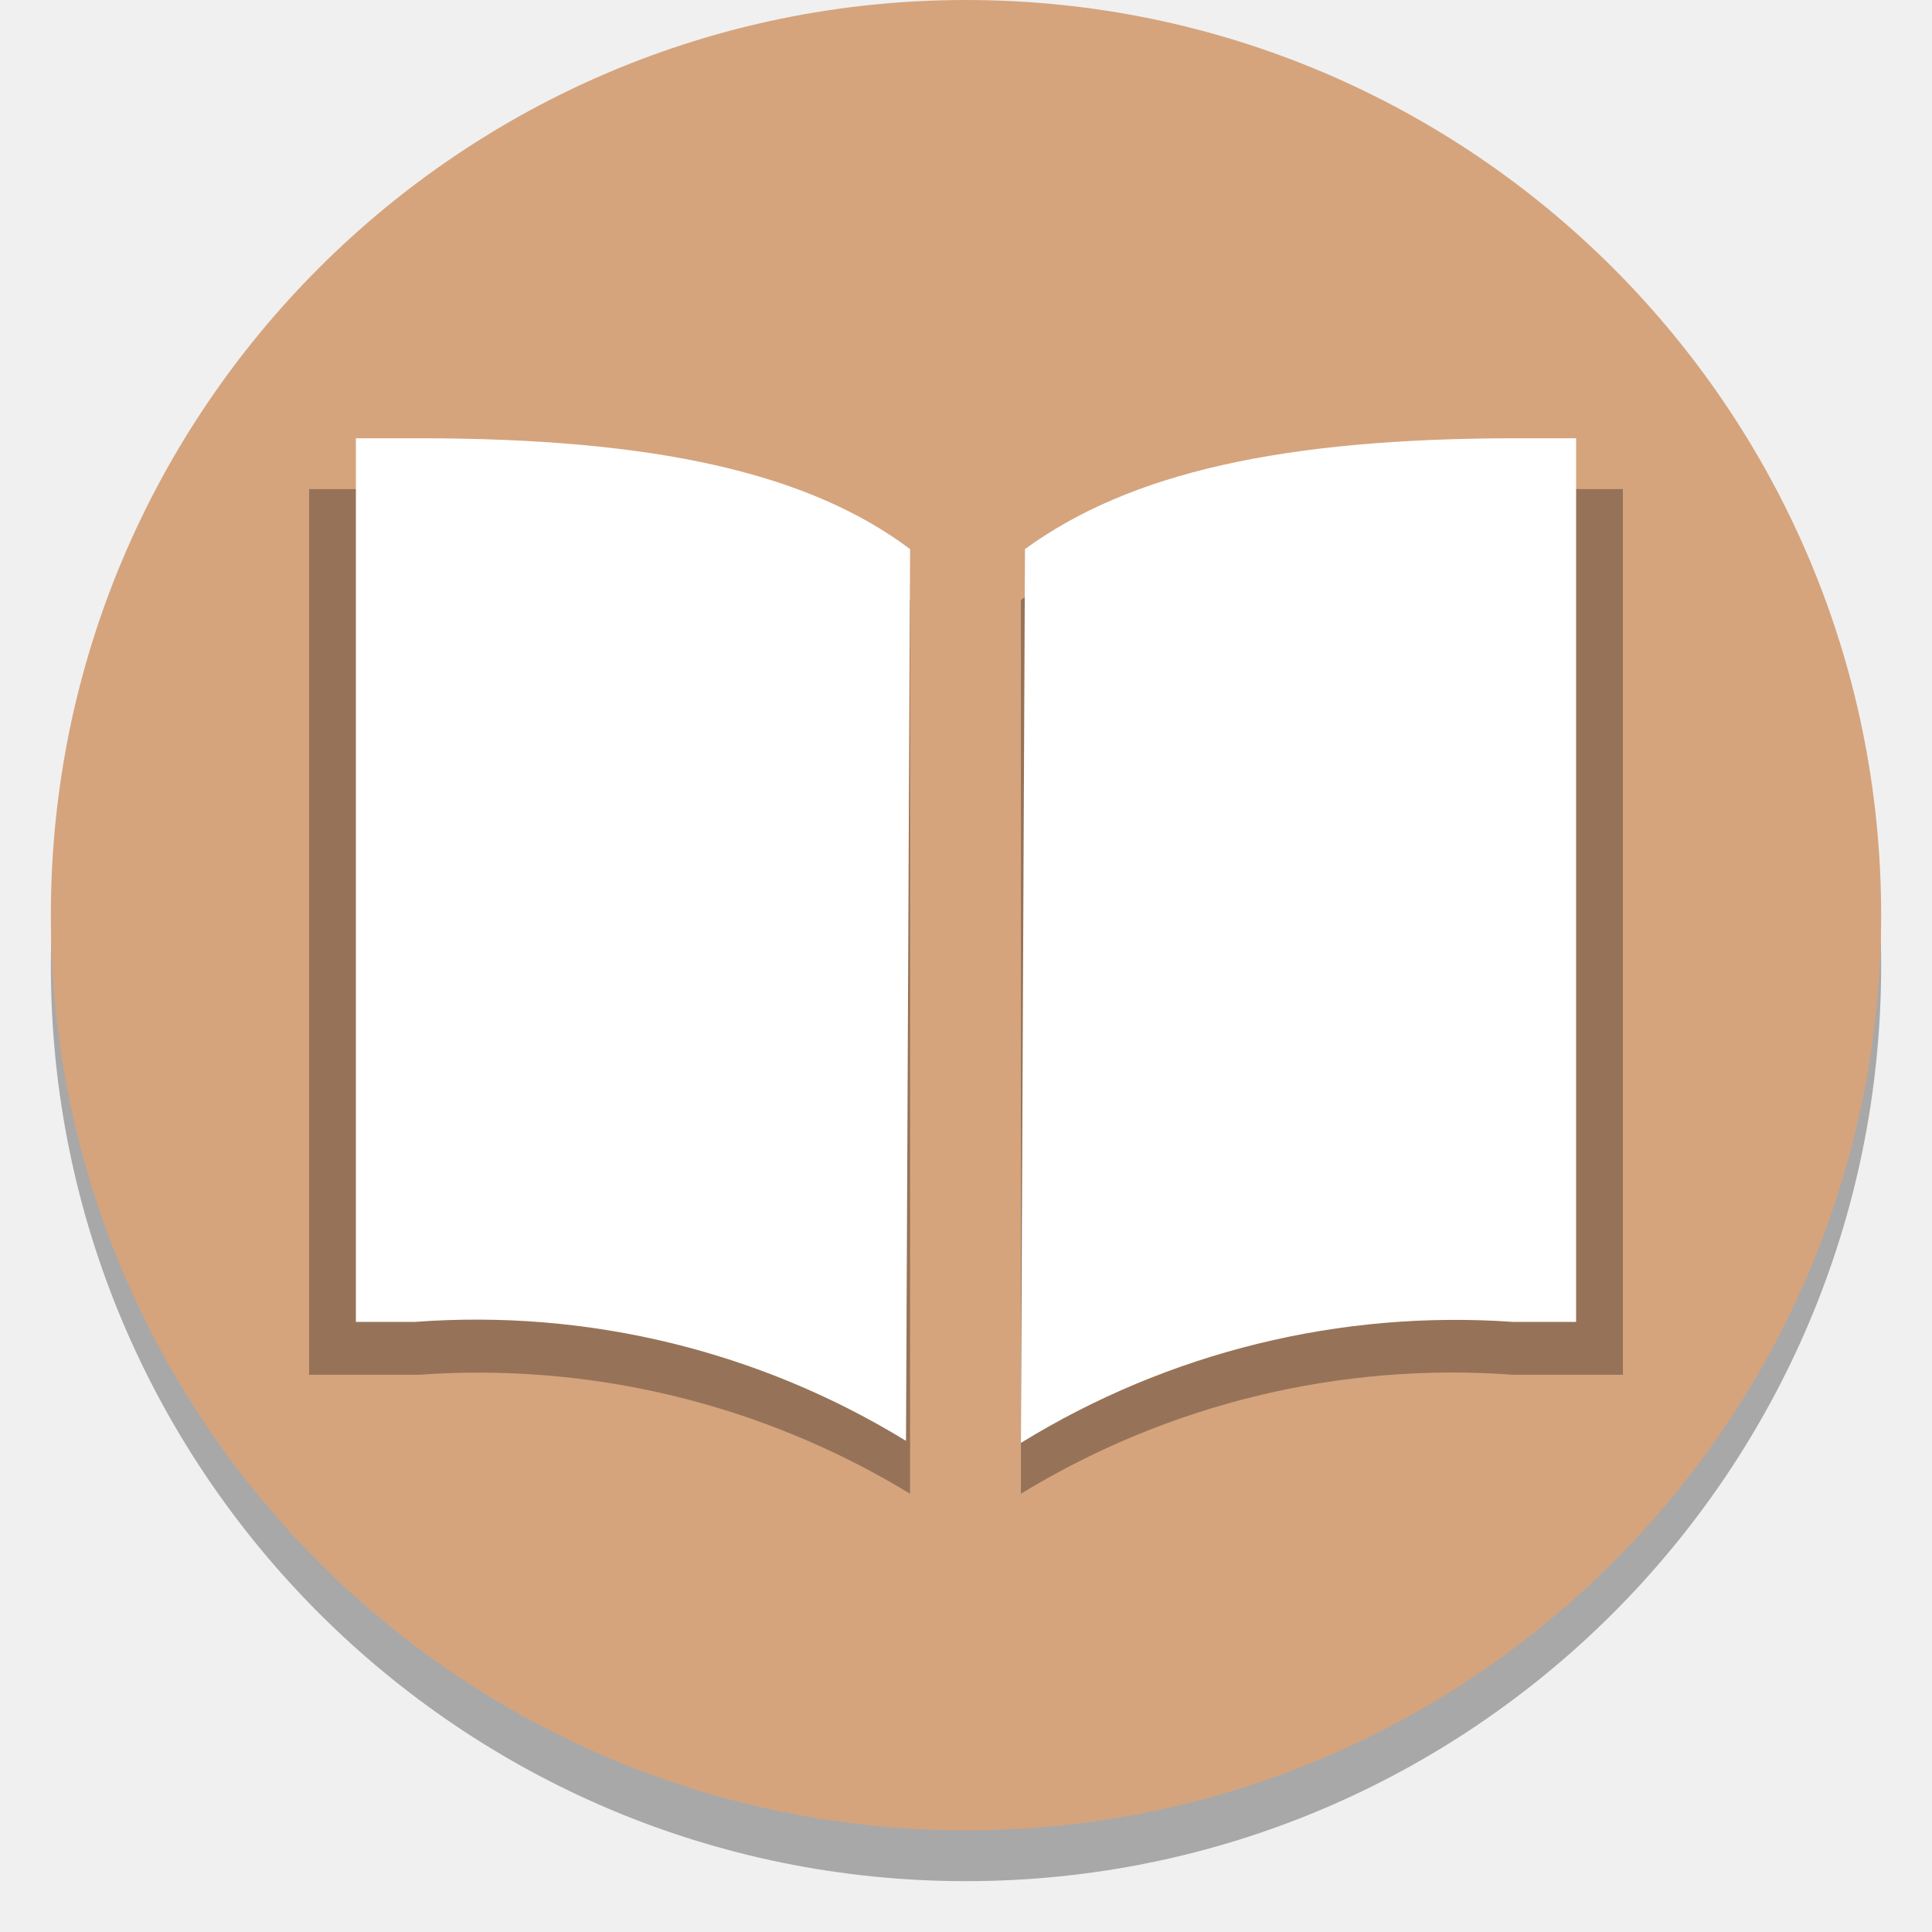
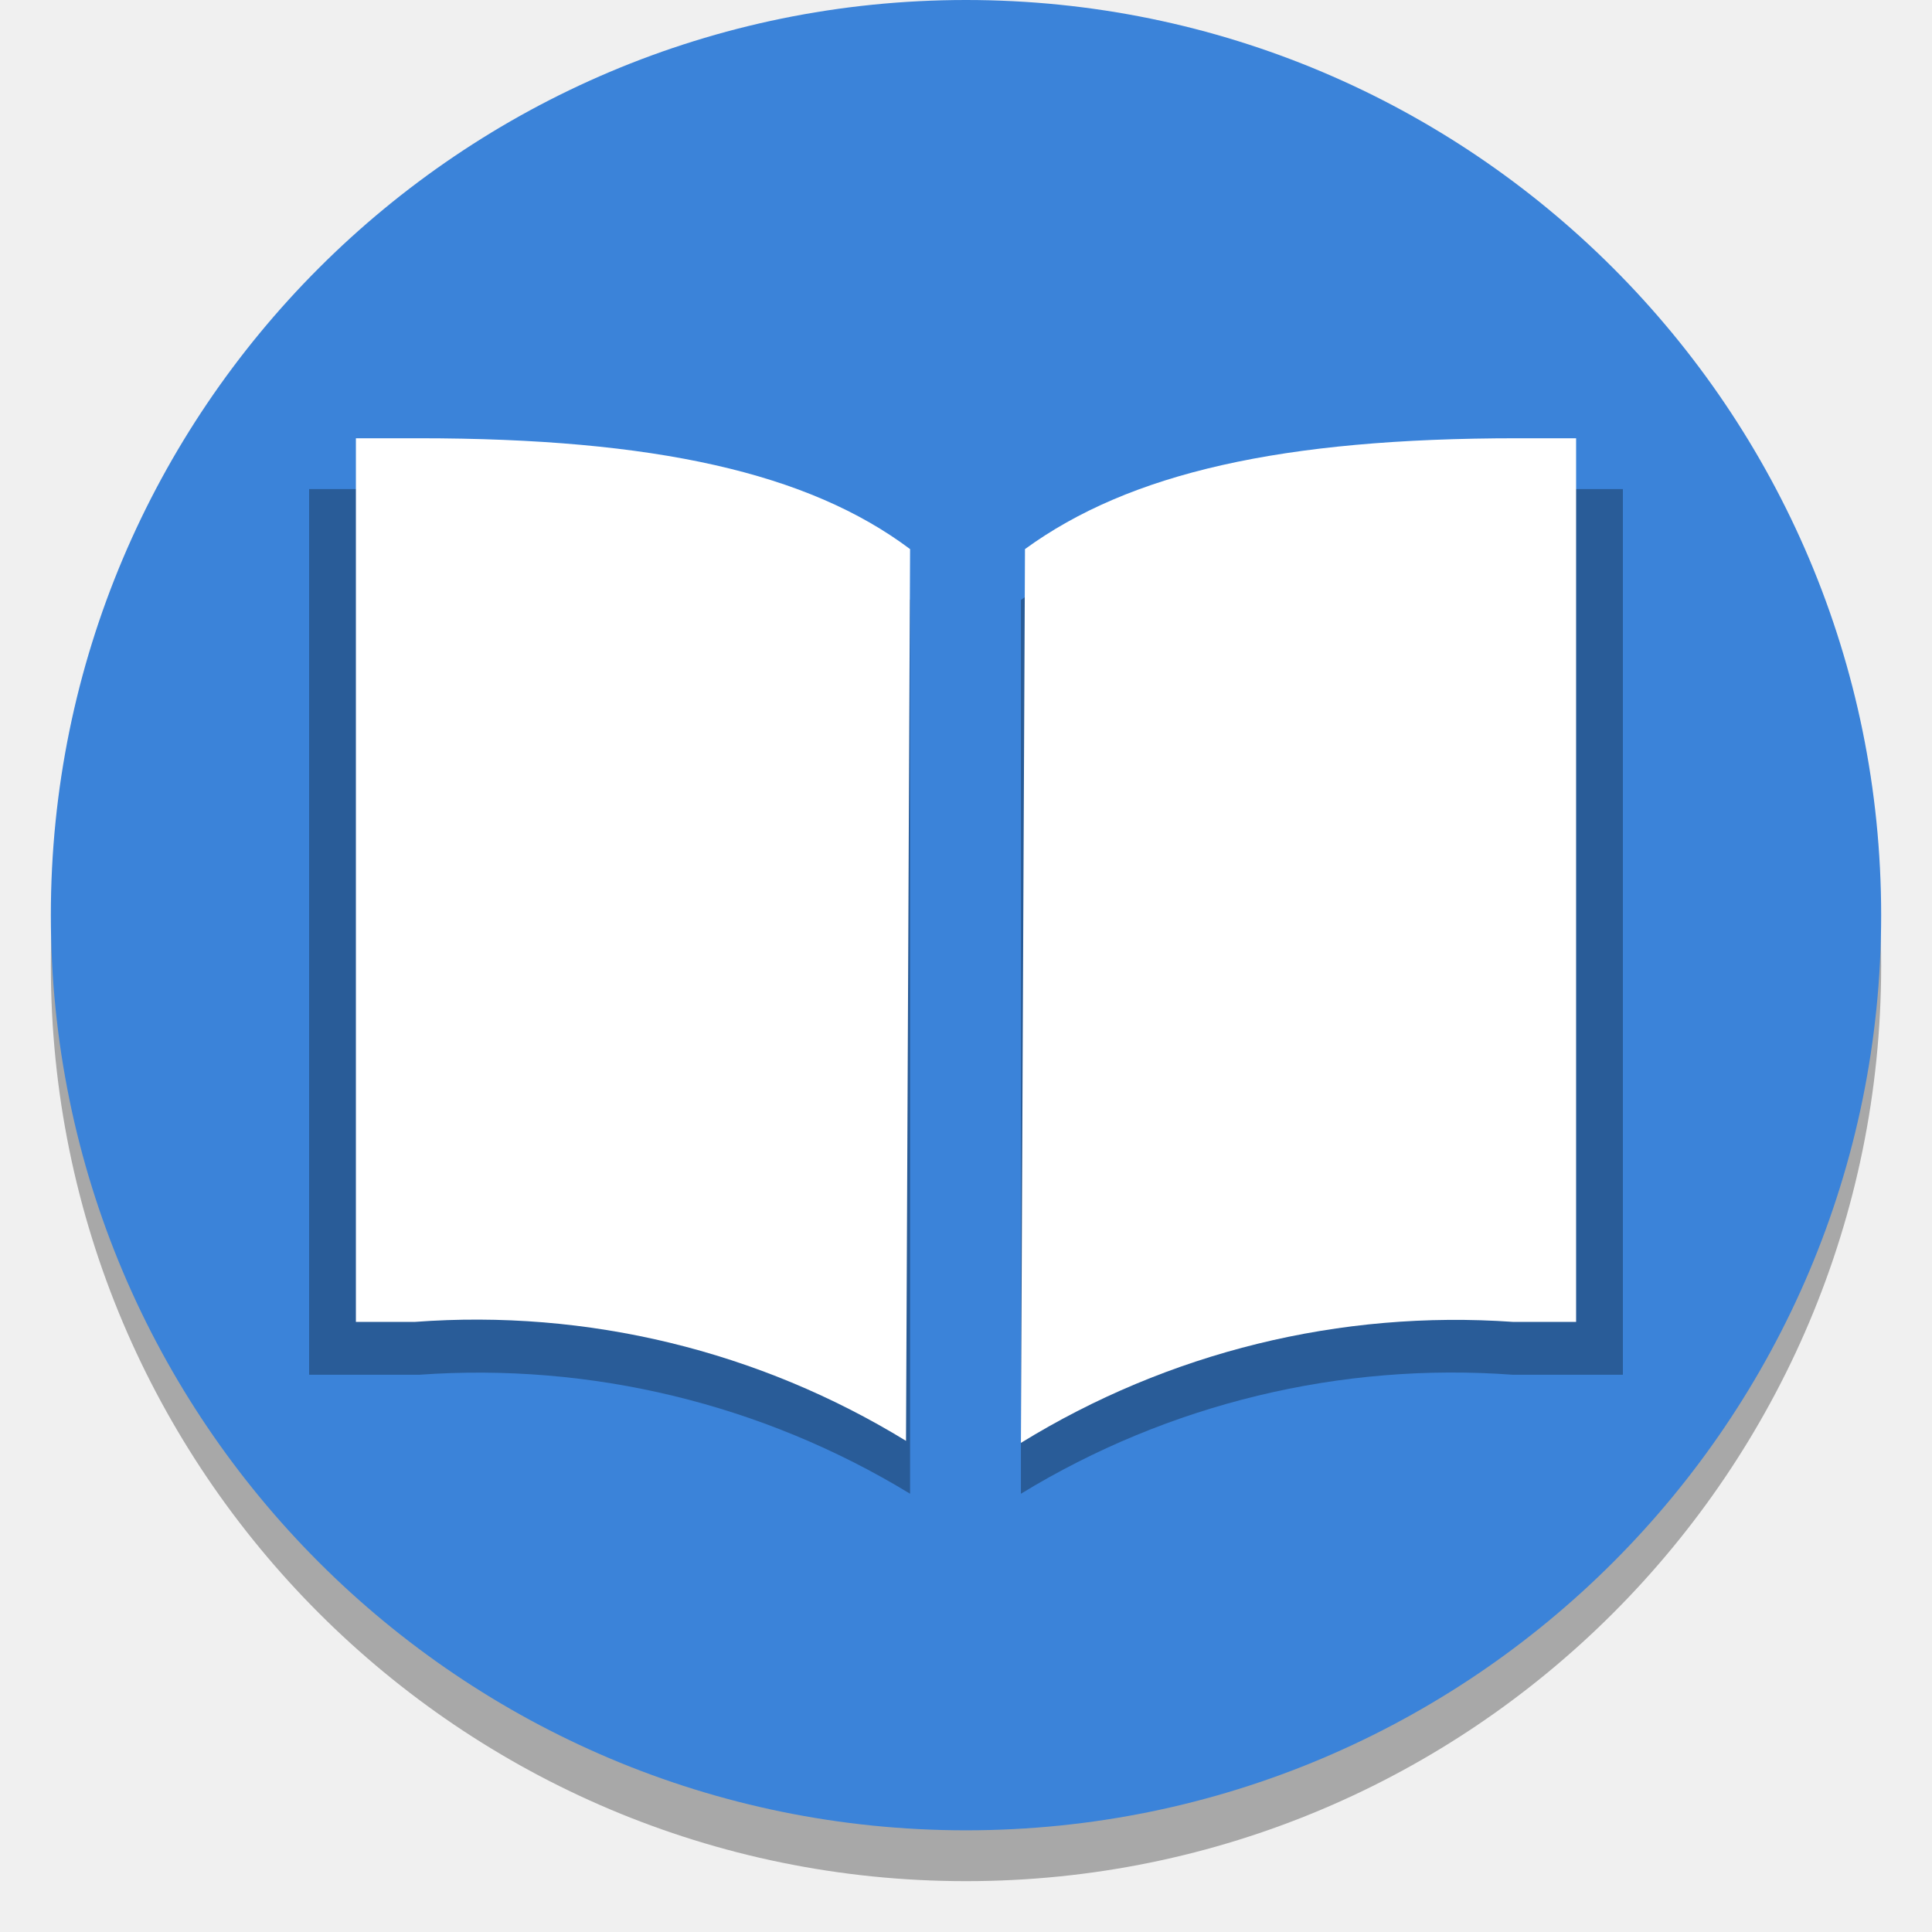
<svg xmlns="http://www.w3.org/2000/svg" width="24" height="24" viewBox="0 0 18 19">
  <g id="book">
    <path opacity="0.3" d="M9,.5a9,9,0,1,0,9,9A9,9,0,0,0,9,.5Z" />
-     <path fill="#D5A47D" d="M9,0a9,9,0,1,0,9,9A9,9,0,0,0,9,0Z" />
+     <path fill="#3b83d9" d="M9,0a9,9,0,1,0,9,9A9,9,0,0,0,9,0Z" />
    <g>
      <path opacity="0.3" d="M8.45,5.9c-1-.75-2.51-1.09-4.83-1.09H2.54v8.71H3.62a8.16,8.16,0,0,1,4.83,1.17Z" />
      <path opacity="0.3" d="M9.54,14.69a8.14,8.14,0,0,1,4.84-1.17h1.08V4.81H14.38c-2.31,0-3.81.34-4.84,1.09Z" />
      <path fill="#fff" d="M8.45,5.4c-1-.75-2.51-1.09-4.83-1.09H3V13h.58a8.09,8.09,0,0,1,4.83,1.17Z" />
      <path fill="#fff" d="M9.54,14.19A8.14,8.14,0,0,1,14.38,13H15V4.31h-.58c-2.31,0-3.81.34-4.84,1.09Z" />
    </g>
  </g>
</svg>
